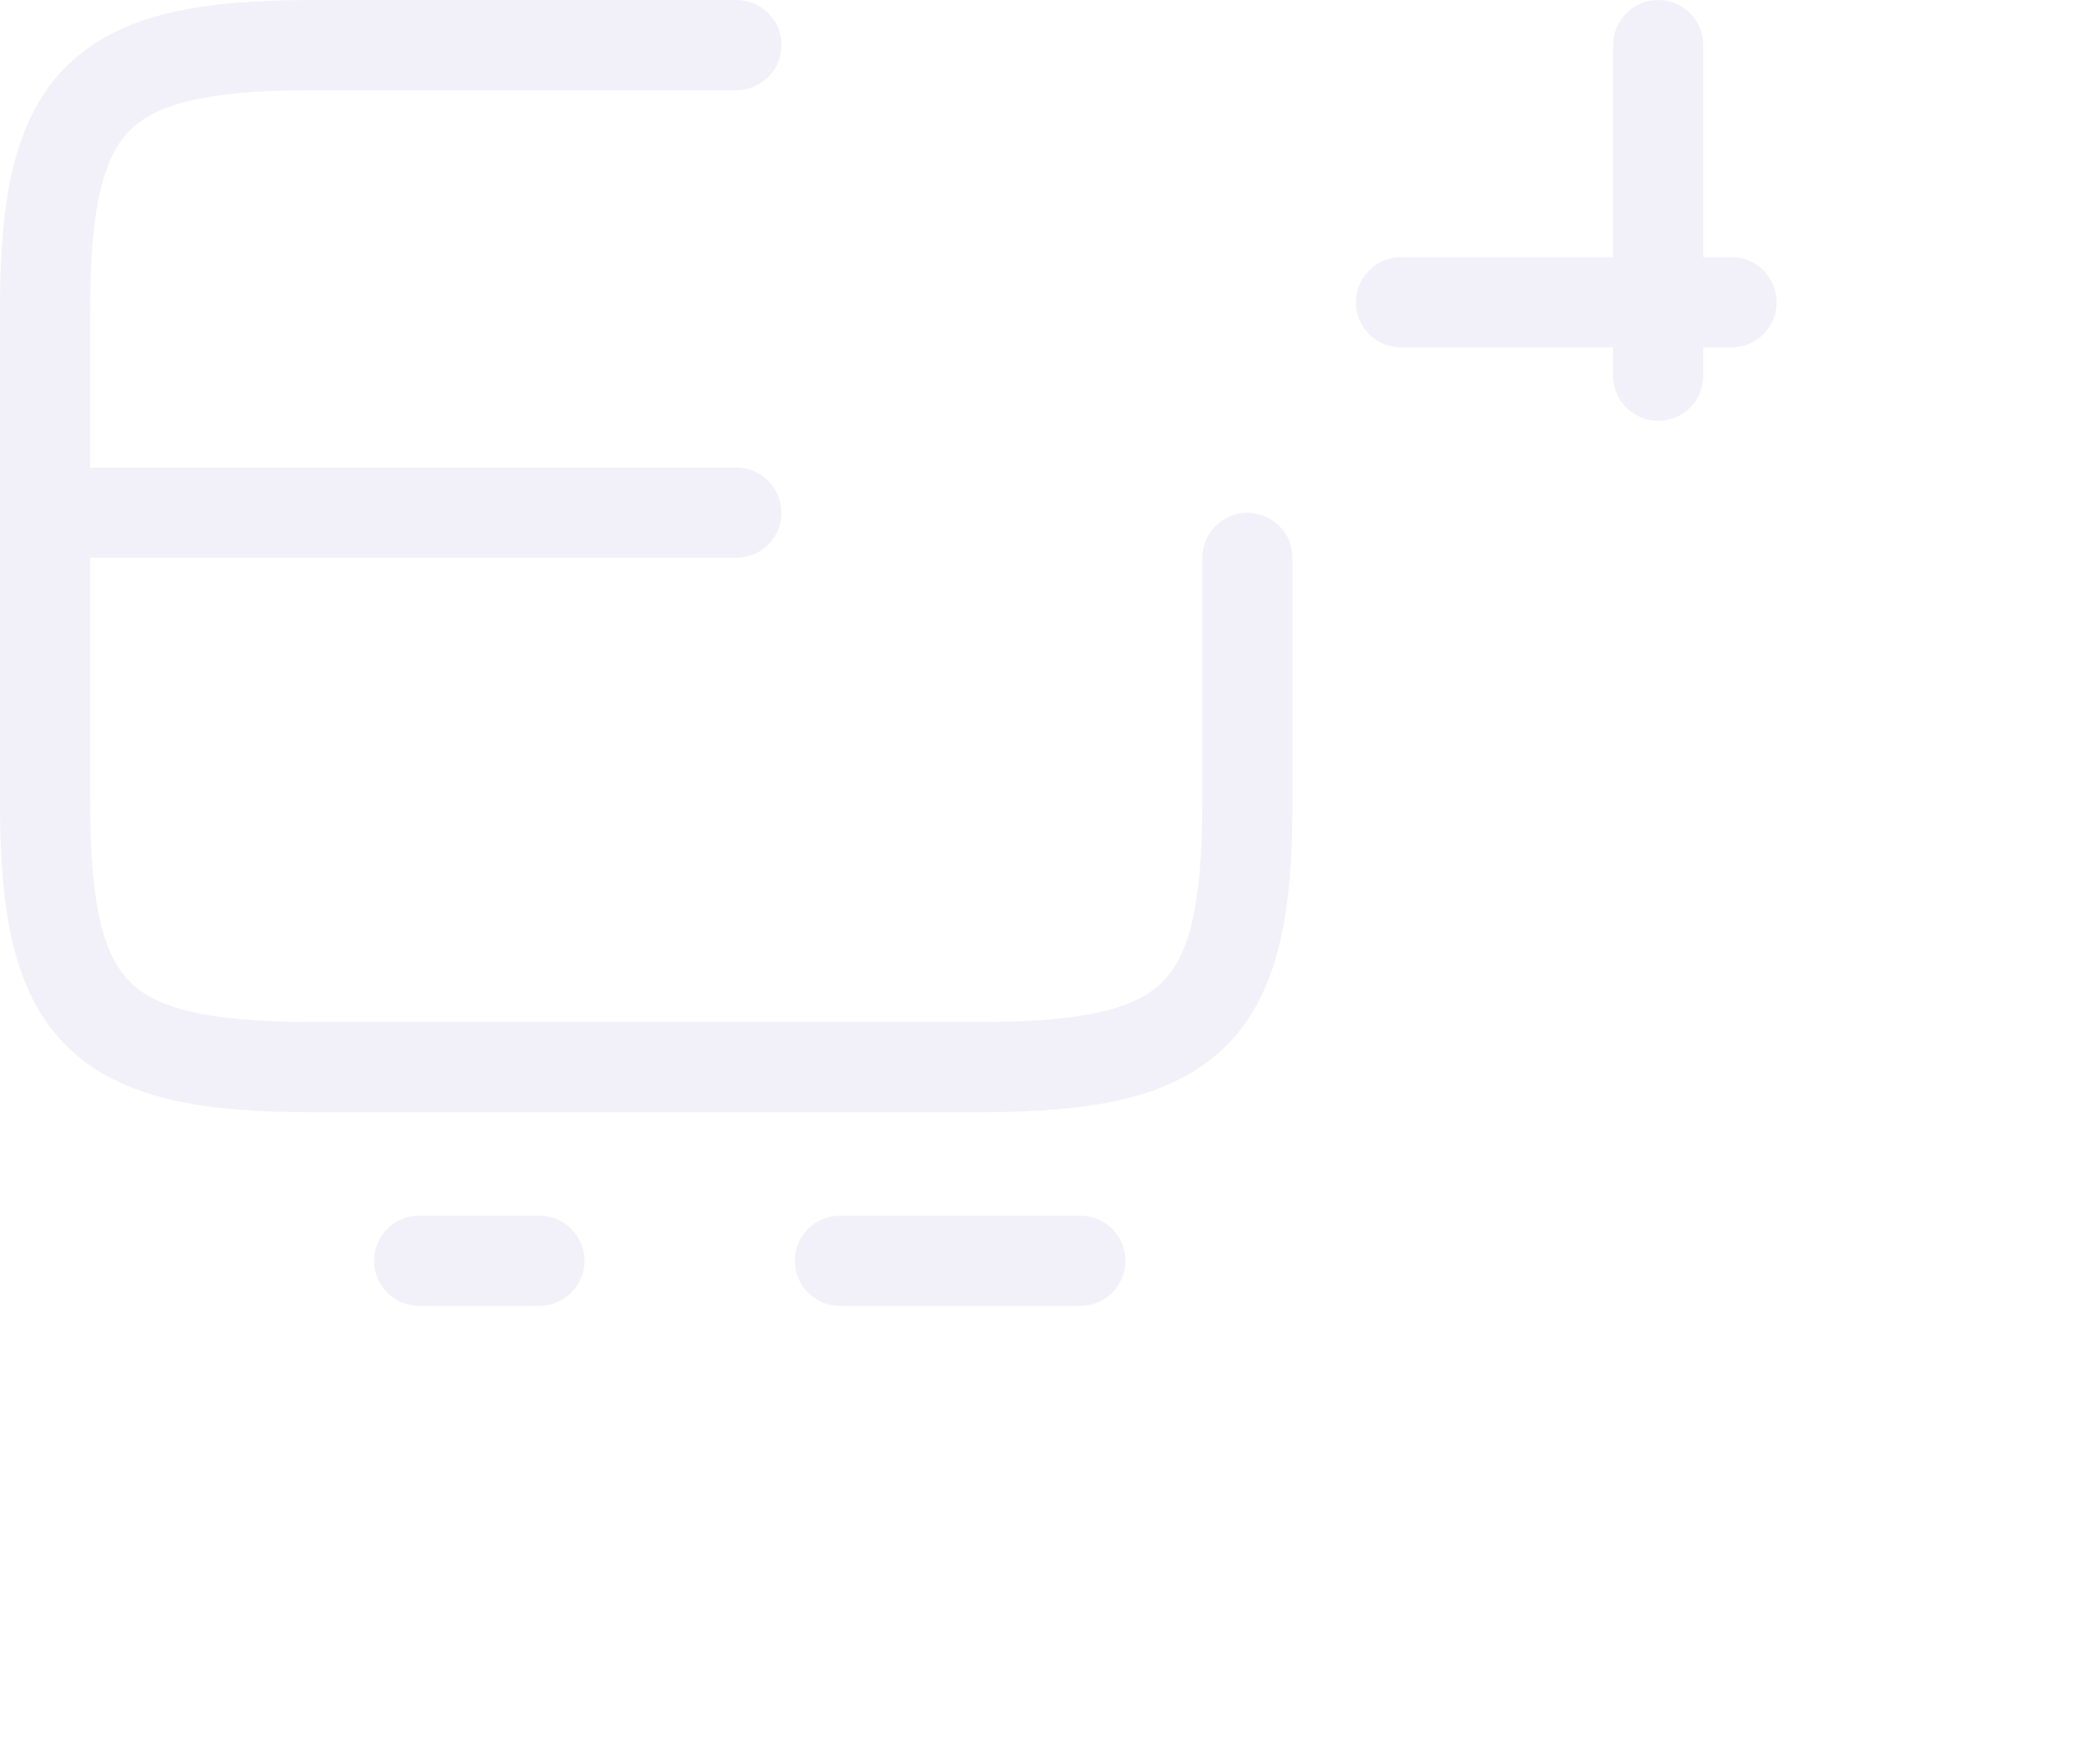
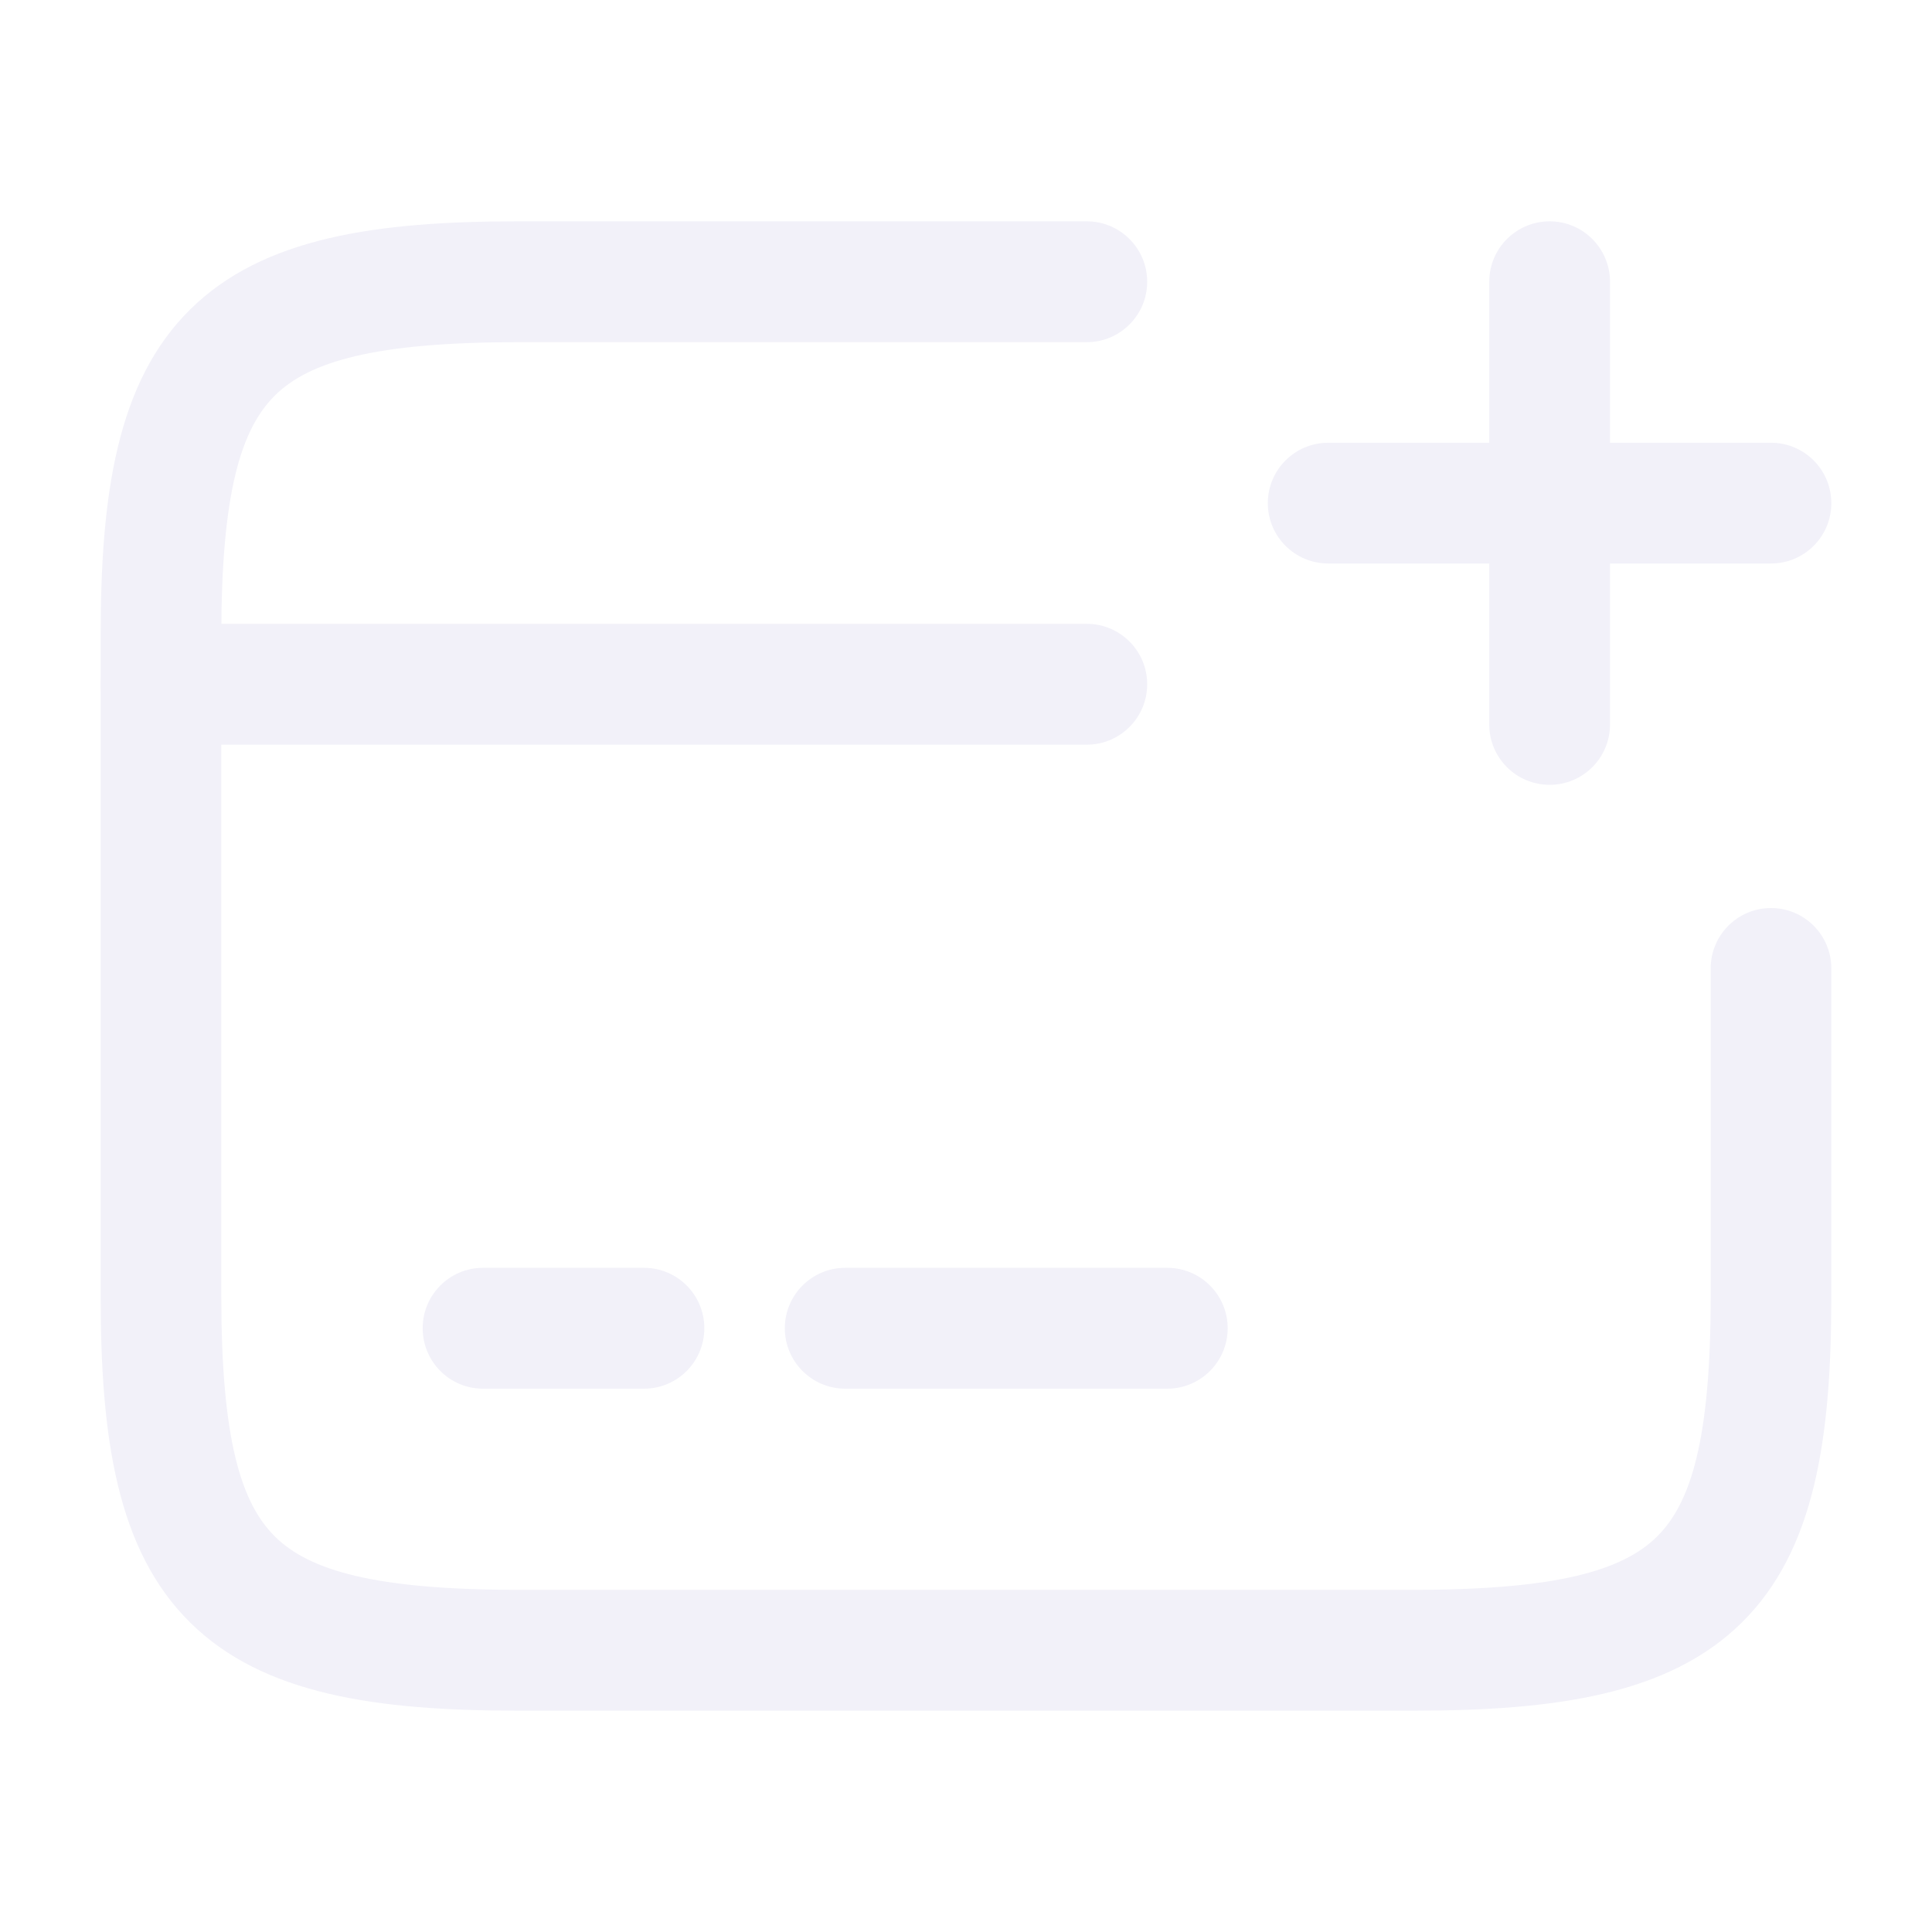
- <svg xmlns="http://www.w3.org/2000/svg" width="26" height="22" viewBox="0 0 26 22" fill="none">
-   <path fill-rule="evenodd" clip-rule="evenodd" d="M0 6.396C0 6.085 0.252 5.833 0.562 5.833H9.188C9.498 5.833 9.75 6.085 9.75 6.396C9.75 6.707 9.498 6.958 9.188 6.958H0.562C0.252 6.958 0 6.707 0 6.396Z" fill="#F2F1F9" />
-   <path fill-rule="evenodd" clip-rule="evenodd" d="M4.667 15.729C4.667 15.418 4.918 15.166 5.229 15.166H6.729C7.04 15.166 7.292 15.418 7.292 15.729C7.292 16.04 7.04 16.291 6.729 16.291H5.229C4.918 16.291 4.667 16.04 4.667 15.729Z" fill="#F2F1F9" />
-   <path fill-rule="evenodd" clip-rule="evenodd" d="M9.916 15.729C9.916 15.418 10.168 15.166 10.479 15.166H13.479C13.79 15.166 14.041 15.418 14.041 15.729C14.041 16.04 13.79 16.291 13.479 16.291H10.479C10.168 16.291 9.916 16.04 9.916 15.729Z" fill="#F2F1F9" />
-   <path fill-rule="evenodd" clip-rule="evenodd" d="M1.625 1.622C1.306 1.937 1.125 2.536 1.125 3.855V10.02C1.125 11.339 1.306 11.938 1.625 12.253C1.946 12.571 2.557 12.75 3.893 12.75H12.232C13.568 12.75 14.179 12.571 14.5 12.253C14.819 11.938 15 11.339 15 10.02V6.96C15 6.649 15.252 6.397 15.562 6.397C15.873 6.397 16.125 6.649 16.125 6.96V10.02C16.125 11.333 15.972 12.38 15.291 13.053C14.613 13.724 13.559 13.875 12.232 13.875H3.893C2.566 13.875 1.512 13.724 0.834 13.053C0.153 12.38 0 11.333 0 10.02V3.855C0 2.542 0.153 1.494 0.834 0.822C1.512 0.151 2.566 0 3.893 0H9.188C9.498 0 9.75 0.252 9.75 0.562C9.75 0.873 9.498 1.125 9.188 1.125H3.893C2.557 1.125 1.946 1.304 1.625 1.622Z" fill="#F2F1F9" />
-   <path fill-rule="evenodd" clip-rule="evenodd" d="M16.916 3.771C16.916 3.46 17.168 3.208 17.479 3.208H21.604C21.915 3.208 22.166 3.46 22.166 3.771C22.166 4.082 21.915 4.333 21.604 4.333H17.479C17.168 4.333 16.916 4.082 16.916 3.771Z" fill="#F2F1F9" />
-   <path fill-rule="evenodd" clip-rule="evenodd" d="M20.688 0C20.998 0 21.25 0.252 21.25 0.562V4.688C21.25 4.998 20.998 5.25 20.688 5.25C20.377 5.25 20.125 4.998 20.125 4.688V0.562C20.125 0.252 20.377 0 20.688 0Z" fill="#F2F1F9" />
+ <svg xmlns="http://www.w3.org/2000/svg" width="18" height="18" viewBox="0 0 18 18" fill="none">
+   <path fill-rule="evenodd" clip-rule="evenodd" d="M0.938 6.375C0.938 6.064 1.189 5.812 1.5 5.812H10.125C10.436 5.812 10.688 6.064 10.688 6.375C10.688 6.686 10.436 6.938 10.125 6.938H1.5C1.189 6.938 0.938 6.686 0.938 6.375Z" fill="#F2F1F9" />
+   <path fill-rule="evenodd" clip-rule="evenodd" d="M3.938 12.375C3.938 12.064 4.189 11.812 4.5 11.812H6C6.311 11.812 6.562 12.064 6.562 12.375C6.562 12.686 6.311 12.938 6 12.938H4.5C4.189 12.938 3.938 12.686 3.938 12.375Z" fill="#F2F1F9" />
+   <path fill-rule="evenodd" clip-rule="evenodd" d="M7.312 12.375C7.312 12.064 7.564 11.812 7.875 11.812H10.875C11.186 11.812 11.438 12.064 11.438 12.375C11.438 12.686 11.186 12.938 10.875 12.938H7.875C7.564 12.938 7.312 12.686 7.312 12.375Z" fill="#F2F1F9" />
+   <path fill-rule="evenodd" clip-rule="evenodd" d="M2.562 3.684C2.243 3.999 2.062 4.598 2.062 5.918V12.082C2.062 13.402 2.243 14.001 2.562 14.316C2.883 14.633 3.494 14.812 4.83 14.812H13.17C14.506 14.812 15.117 14.633 15.438 14.316C15.757 14.001 15.938 13.402 15.938 12.082V9.023C15.938 8.712 16.189 8.46 16.5 8.46C16.811 8.46 17.062 8.712 17.062 9.023V12.082C17.062 13.396 16.91 14.443 16.229 15.116C15.551 15.787 14.497 15.938 13.17 15.938H4.83C3.503 15.938 2.449 15.787 1.771 15.116C1.09 14.443 0.938 13.396 0.938 12.082V5.918C0.938 4.604 1.09 3.557 1.771 2.884C2.449 2.213 3.503 2.062 4.83 2.062H10.125C10.436 2.062 10.688 2.314 10.688 2.625C10.688 2.936 10.436 3.188 10.125 3.188H4.83C3.494 3.188 2.883 3.367 2.562 3.684Z" fill="#F2F1F9" />
+   <path fill-rule="evenodd" clip-rule="evenodd" d="M11.812 4.688C11.812 4.377 12.064 4.125 12.375 4.125H16.5C16.811 4.125 17.062 4.377 17.062 4.688C17.062 4.998 16.811 5.25 16.5 5.25H12.375C12.064 5.25 11.812 4.998 11.812 4.688Z" fill="#F2F1F9" />
+   <path fill-rule="evenodd" clip-rule="evenodd" d="M14.438 2.062C14.748 2.062 15 2.314 15 2.625V6.75C15 7.061 14.748 7.312 14.438 7.312C14.127 7.312 13.875 7.061 13.875 6.75V2.625C13.875 2.314 14.127 2.062 14.438 2.062Z" fill="#F2F1F9" />
</svg>
